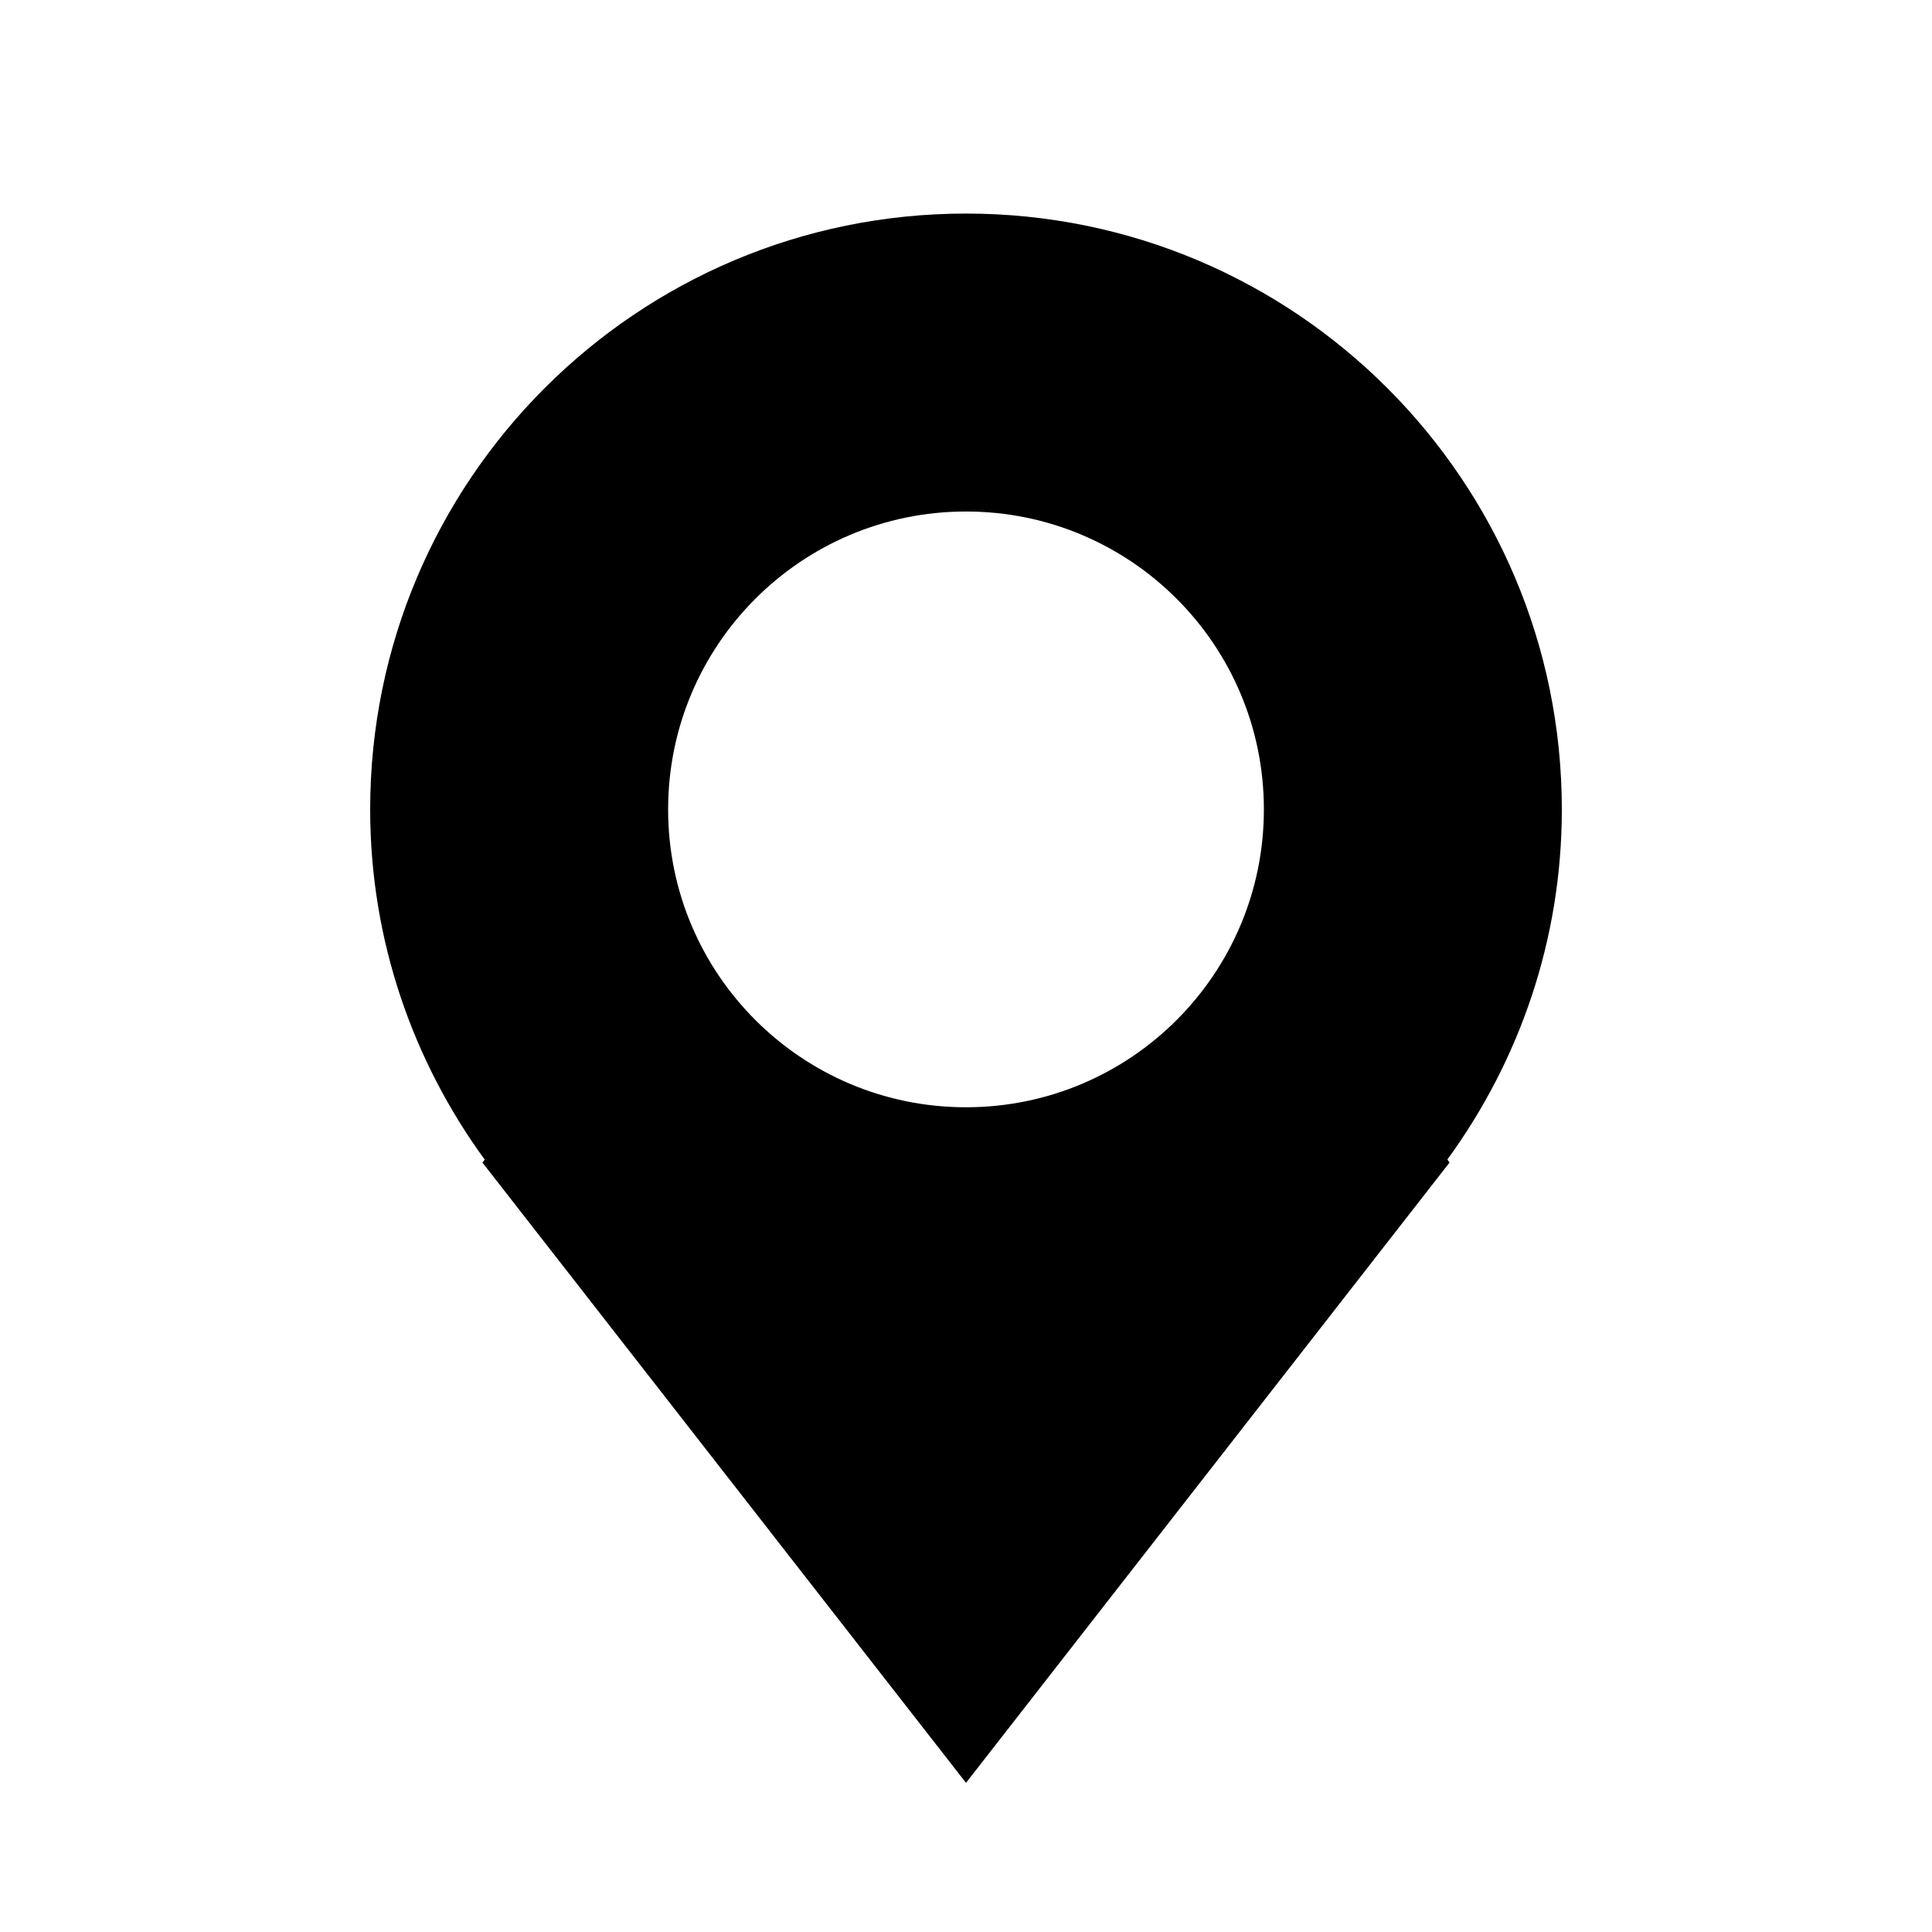
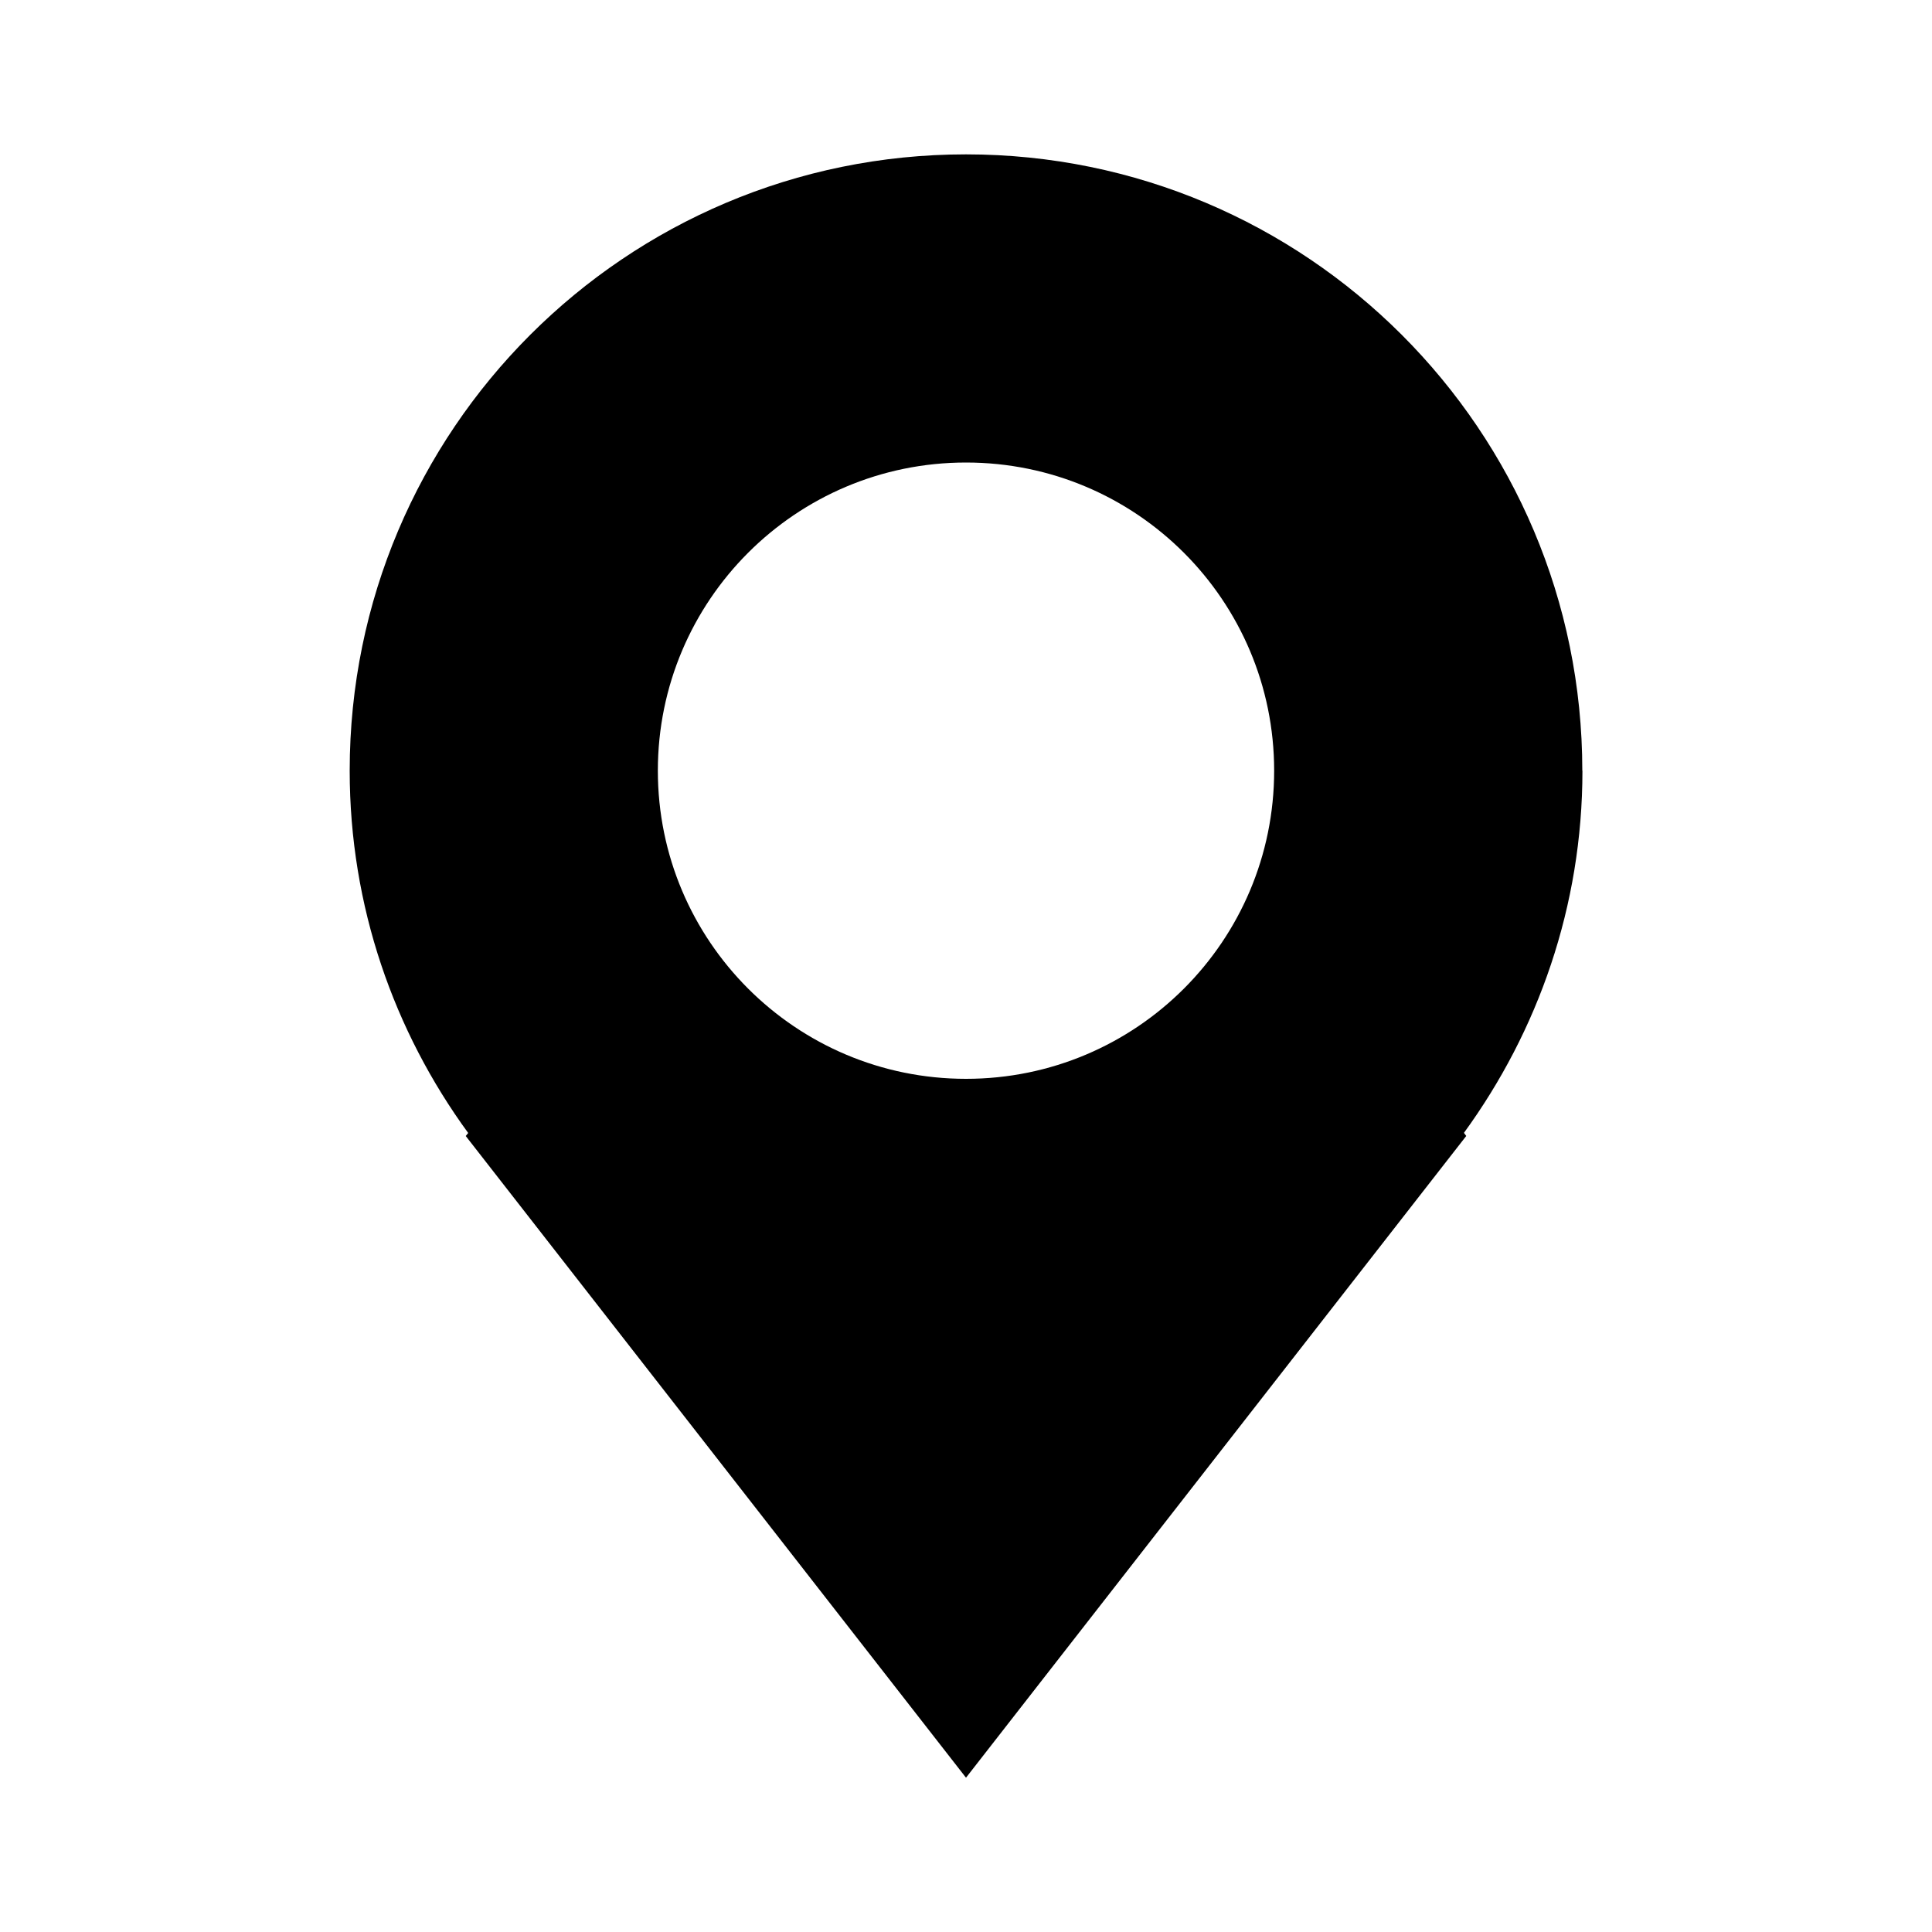
- <svg xmlns="http://www.w3.org/2000/svg" version="1.1" width="960" height="960" viewBox="0 0 960 960" id="svg2">
+ <svg xmlns="http://www.w3.org/2000/svg" version="1.1" width="30" height="30" viewBox="0 0 30 30" id="svg2">
  <defs id="defs8" />
-   <path d="m 776.063,402.18 c 0,-163.514 -132.55,-296.063 -296.063,-296.063 -163.513,0 -296.063,132.55 -296.063,296.063 0,65.115 21.282,125.156 56.917,174.03 l -1.145,1.455 240.291,308.22 240.29,-308.25 -1.113,-1.455 c 35.603,-48.844 56.887,-108.885 56.887,-174 z M 480,550.196 c -81.757,0 -148.016,-66.26 -148.016,-148.016 0,-81.756 66.29,-148.016 148.016,-148.016 81.788,0 148.016,66.29 148.016,148.016 0,81.726 -66.228,148.016 -148.016,148.016 z" id="path4" />
+   <path d="m 24.57,11.967 c 0,-5.286 -4.284,-9.57 -9.57,-9.57 -5.286,0 -9.57,4.284 -9.57,9.57 0,2.105 0.687,4.046 1.84,5.626 L 7.232,17.64 15,27.604 22.768,17.639 22.732,17.591 c 1.15,-1.58 1.84,-3.52 1.84,-5.625 z M 15,16.752 c -2.643,0 -4.785,-2.142 -4.785,-4.785 0,-2.643 2.143,-4.785 4.785,-4.785 2.644,0 4.785,2.143 4.785,4.785 0,2.643 -2.14,4.785 -4.785,4.785 z" id="path4" />
</svg>
